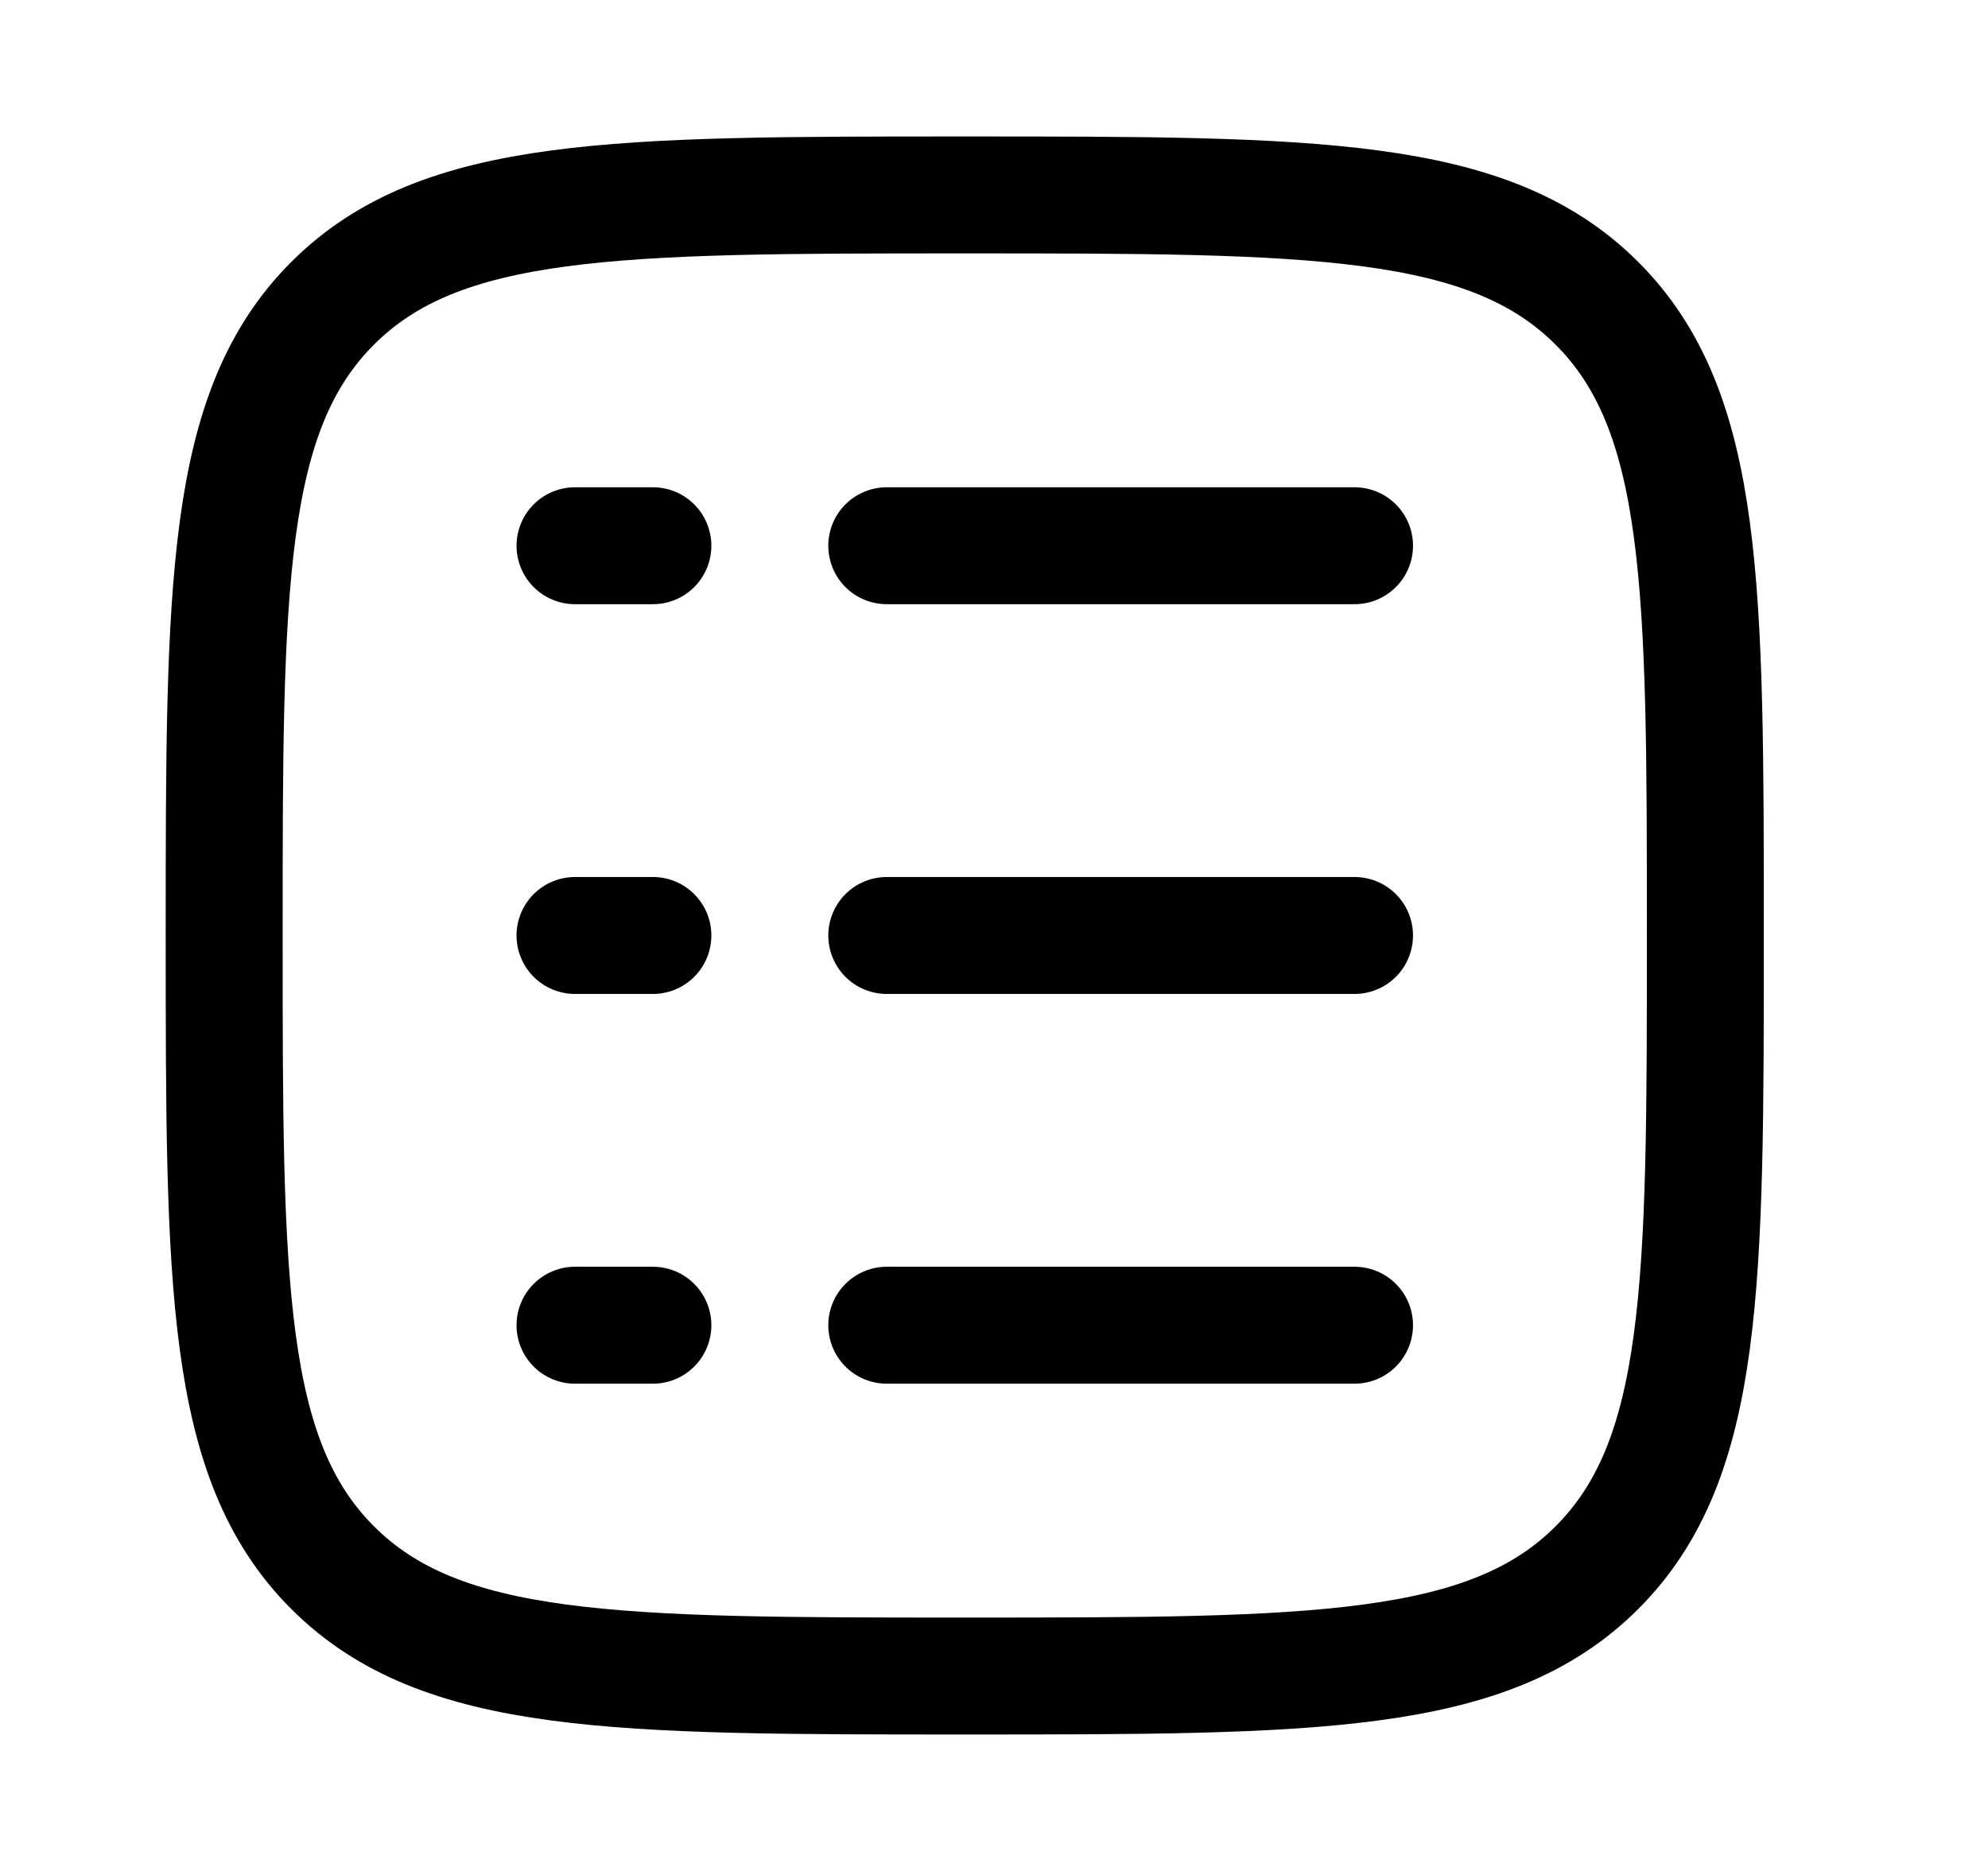
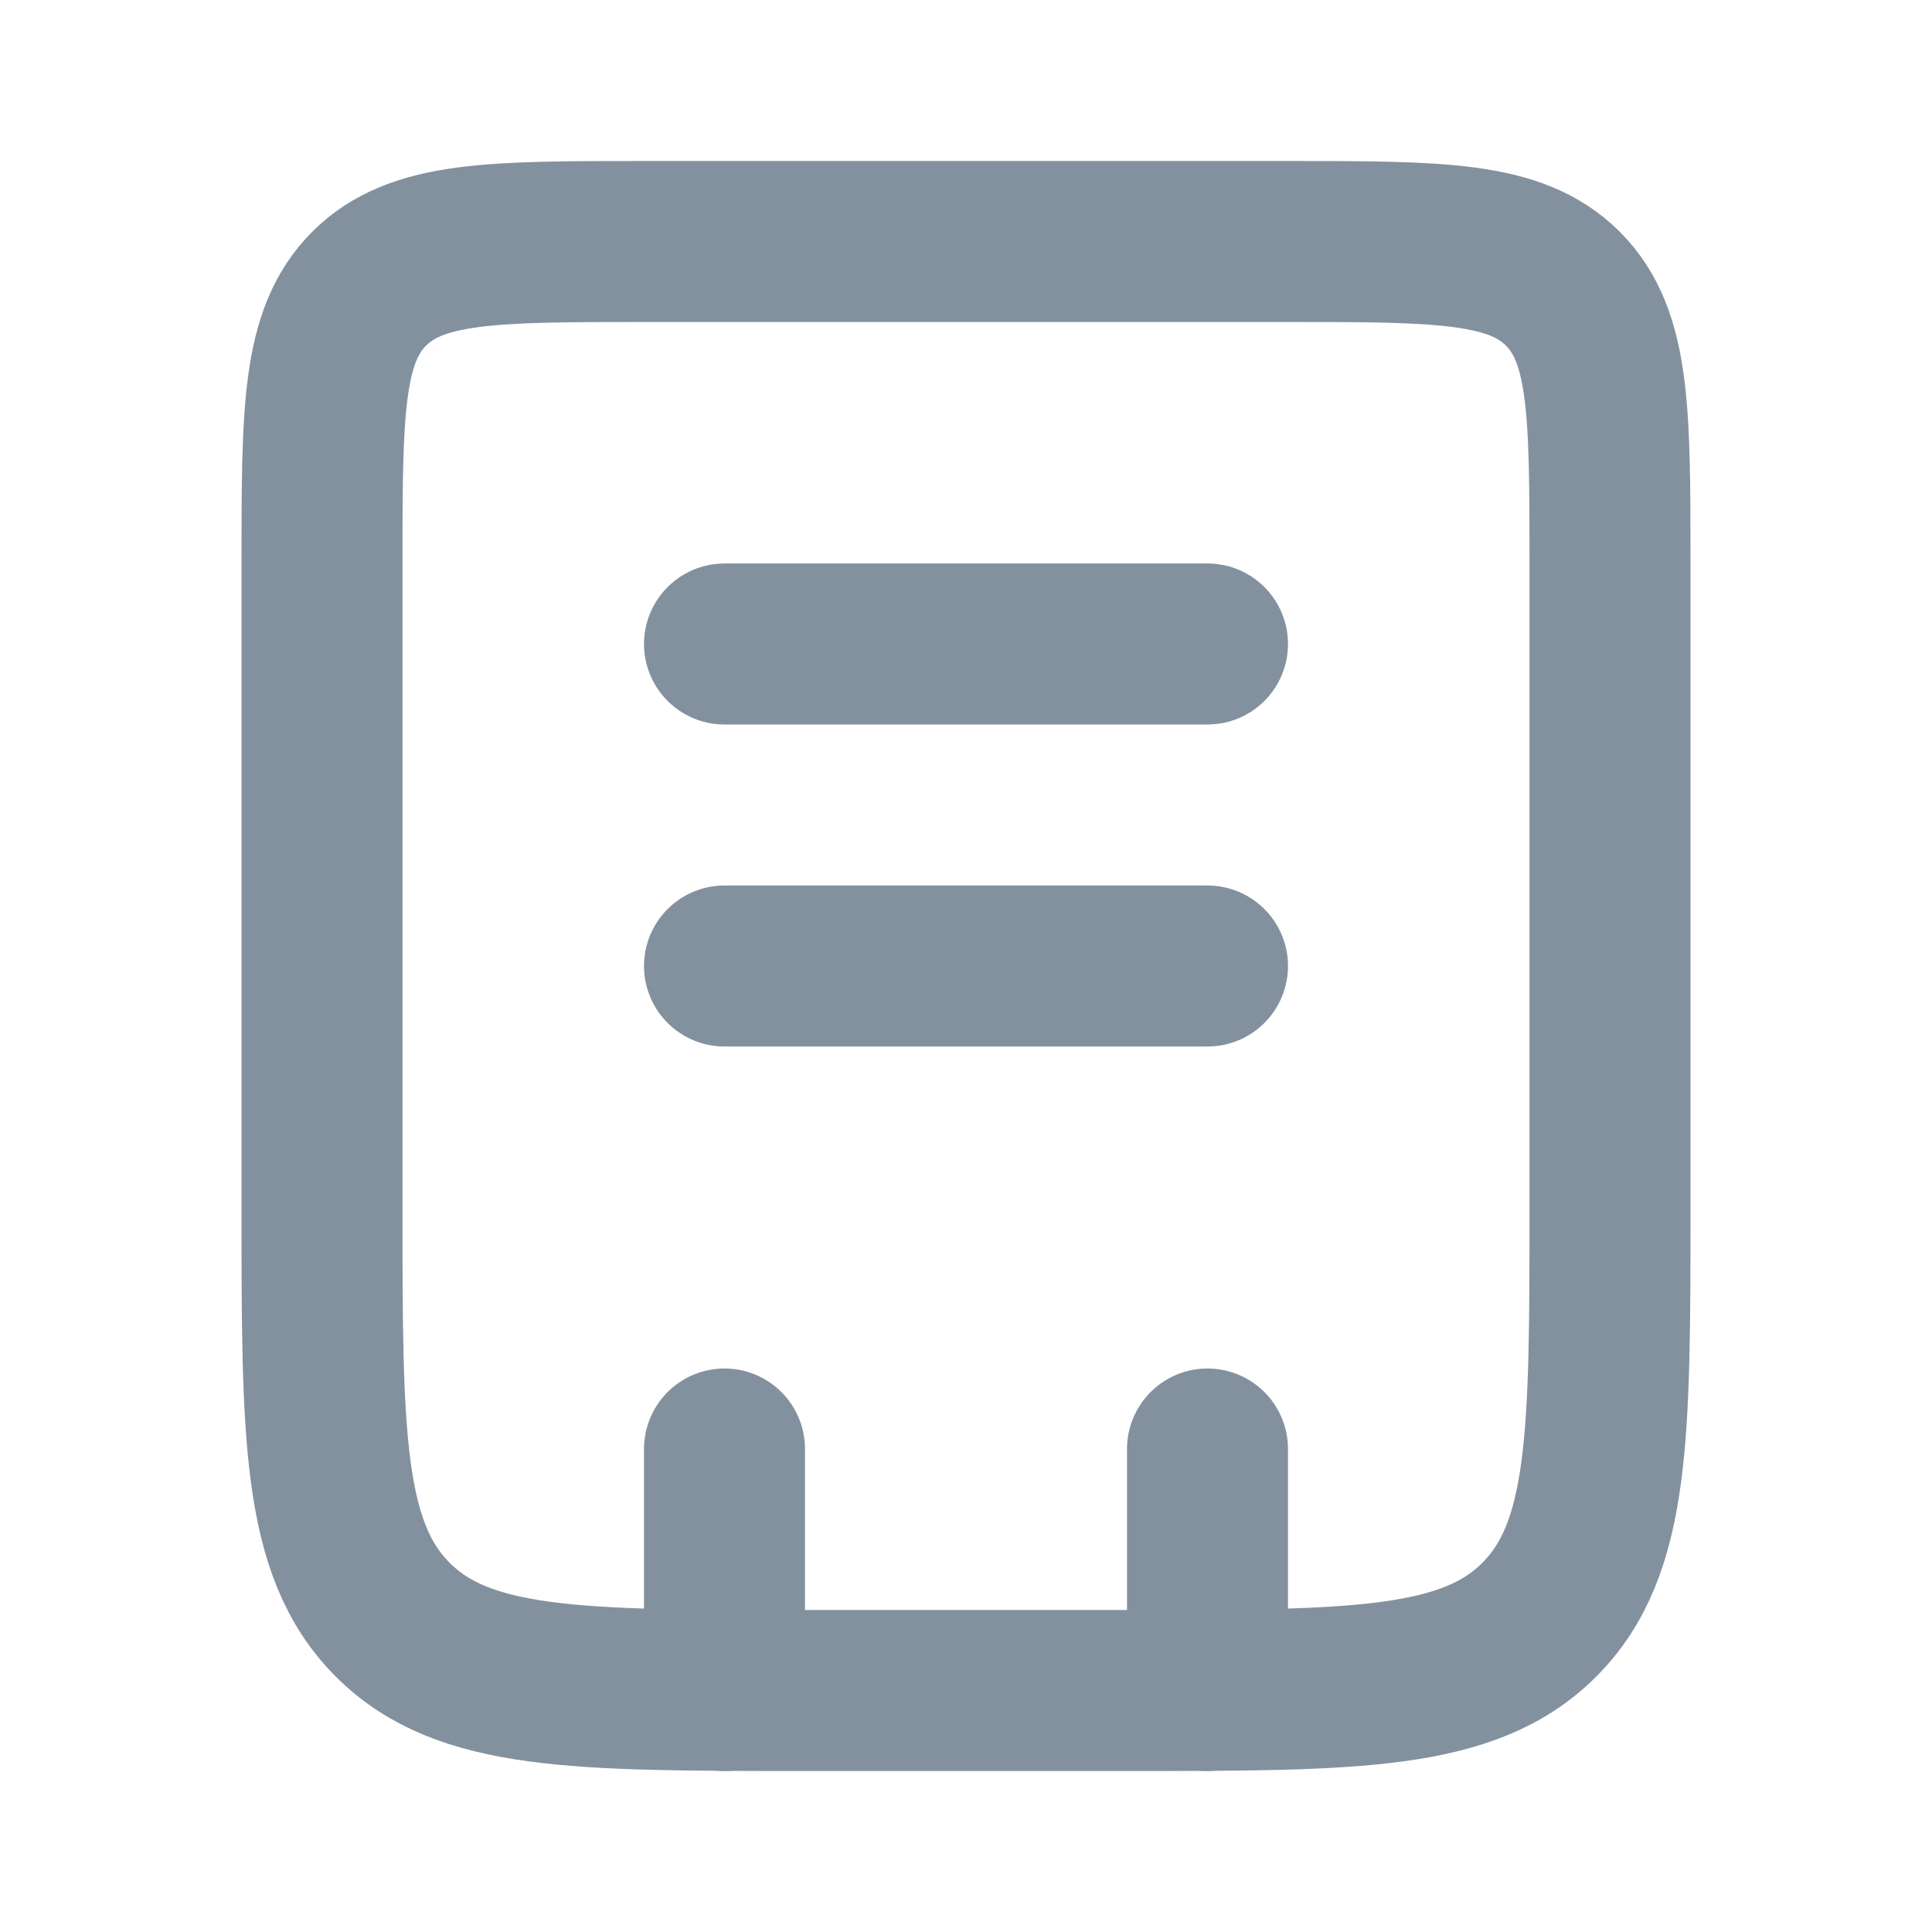
- <svg xmlns="http://www.w3.org/2000/svg" width="17" height="16" viewBox="0 0 17 16" fill="none">
-   <path d="M1.917 8C1.917 5.015 1.917 3.522 2.844 2.594C3.772 1.667 5.265 1.667 8.25 1.667C11.236 1.667 12.728 1.667 13.656 2.594C14.583 3.522 14.583 5.015 14.583 8C14.583 10.986 14.583 12.478 13.656 13.406C12.728 14.333 11.236 14.333 8.25 14.333C5.265 14.333 3.772 14.333 2.844 13.406C1.917 12.478 1.917 10.986 1.917 8Z" stroke="currentColor" />
-   <path d="M7.583 4.667H11.583" stroke="currentColor" stroke-linecap="round" />
-   <path d="M4.917 4.667H5.583" stroke="currentColor" stroke-linecap="round" />
-   <path d="M4.917 8H5.583" stroke="currentColor" stroke-linecap="round" />
-   <path d="M4.917 11.333H5.583" stroke="currentColor" stroke-linecap="round" />
-   <path d="M7.583 8H11.583" stroke="currentColor" stroke-linecap="round" />
-   <path d="M7.583 11.333H11.583" stroke="currentColor" stroke-linecap="round" />
+ <svg xmlns="http://www.w3.org/2000/svg" width="800px" height="800px" viewBox="0 0 24 24" fill="none">
+   <path d="M4 7C4 5.114 4 4.172 4.586 3.586C5.172 3 6.114 3 8 3H16C17.886 3 18.828 3 19.414 3.586C20 4.172 20 5.114 20 7V15C20 17.828 20 19.243 19.121 20.121C18.243 21 16.828 21 14 21H10C7.172 21 5.757 21 4.879 20.121C4 19.243 4 17.828 4 15V7Z" stroke="#83919F" stroke-width="2" />
+   <path d="M15 18L15 21M9 18L9 21" stroke="#83919F" stroke-width="2" stroke-linecap="round" />
+   <path d="M9 8L15 8" stroke="#83919F" stroke-width="2" stroke-linecap="round" />
+   <path d="M9 12L15 12" stroke="#83919F" stroke-width="2" stroke-linecap="round" />
</svg>
